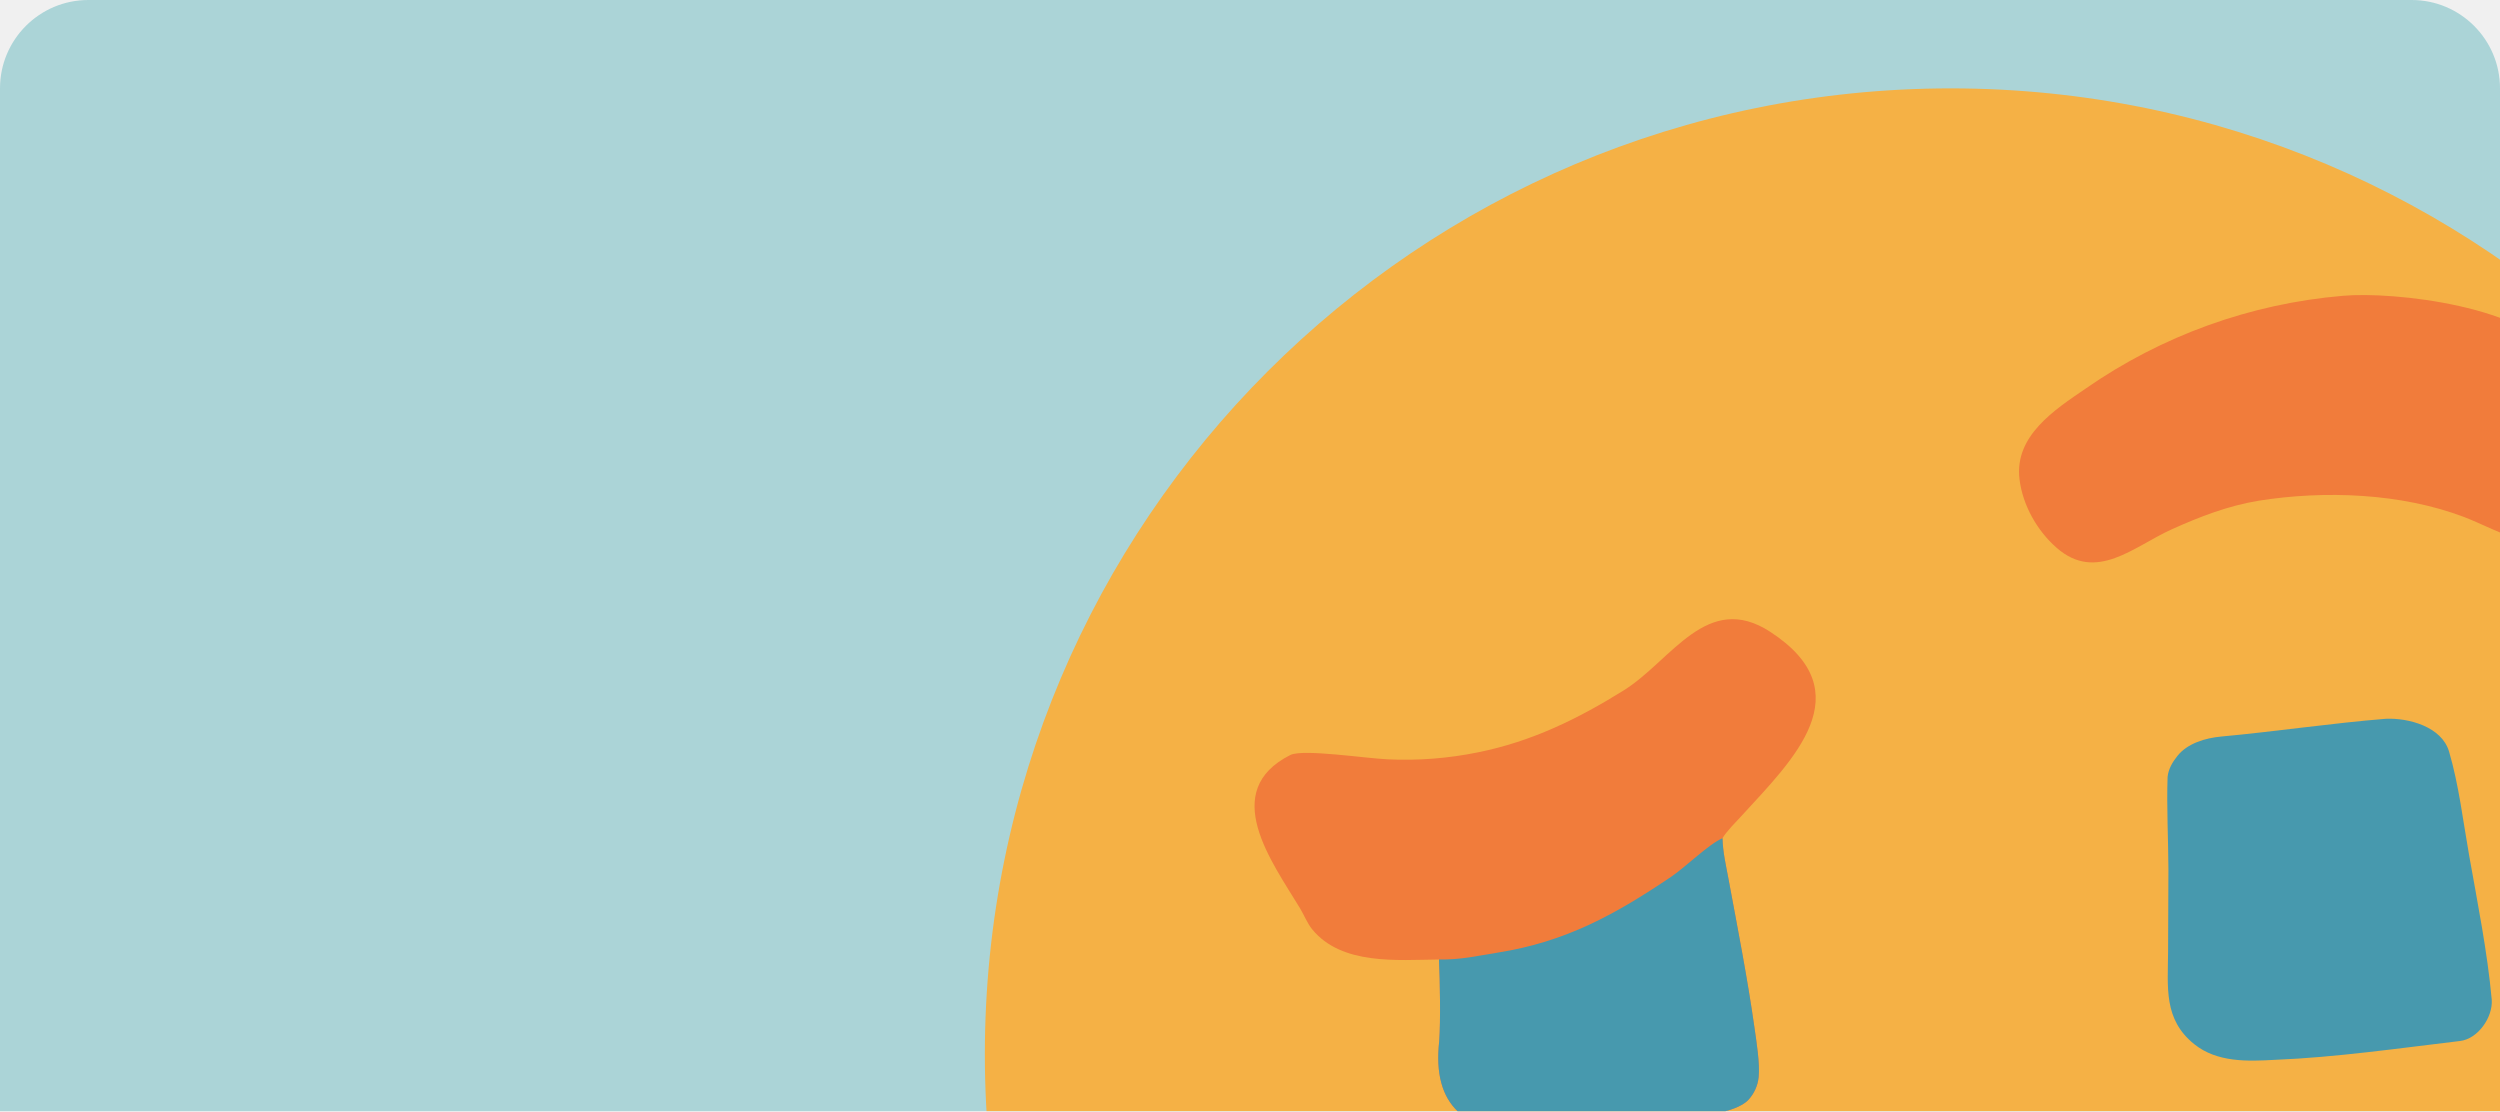
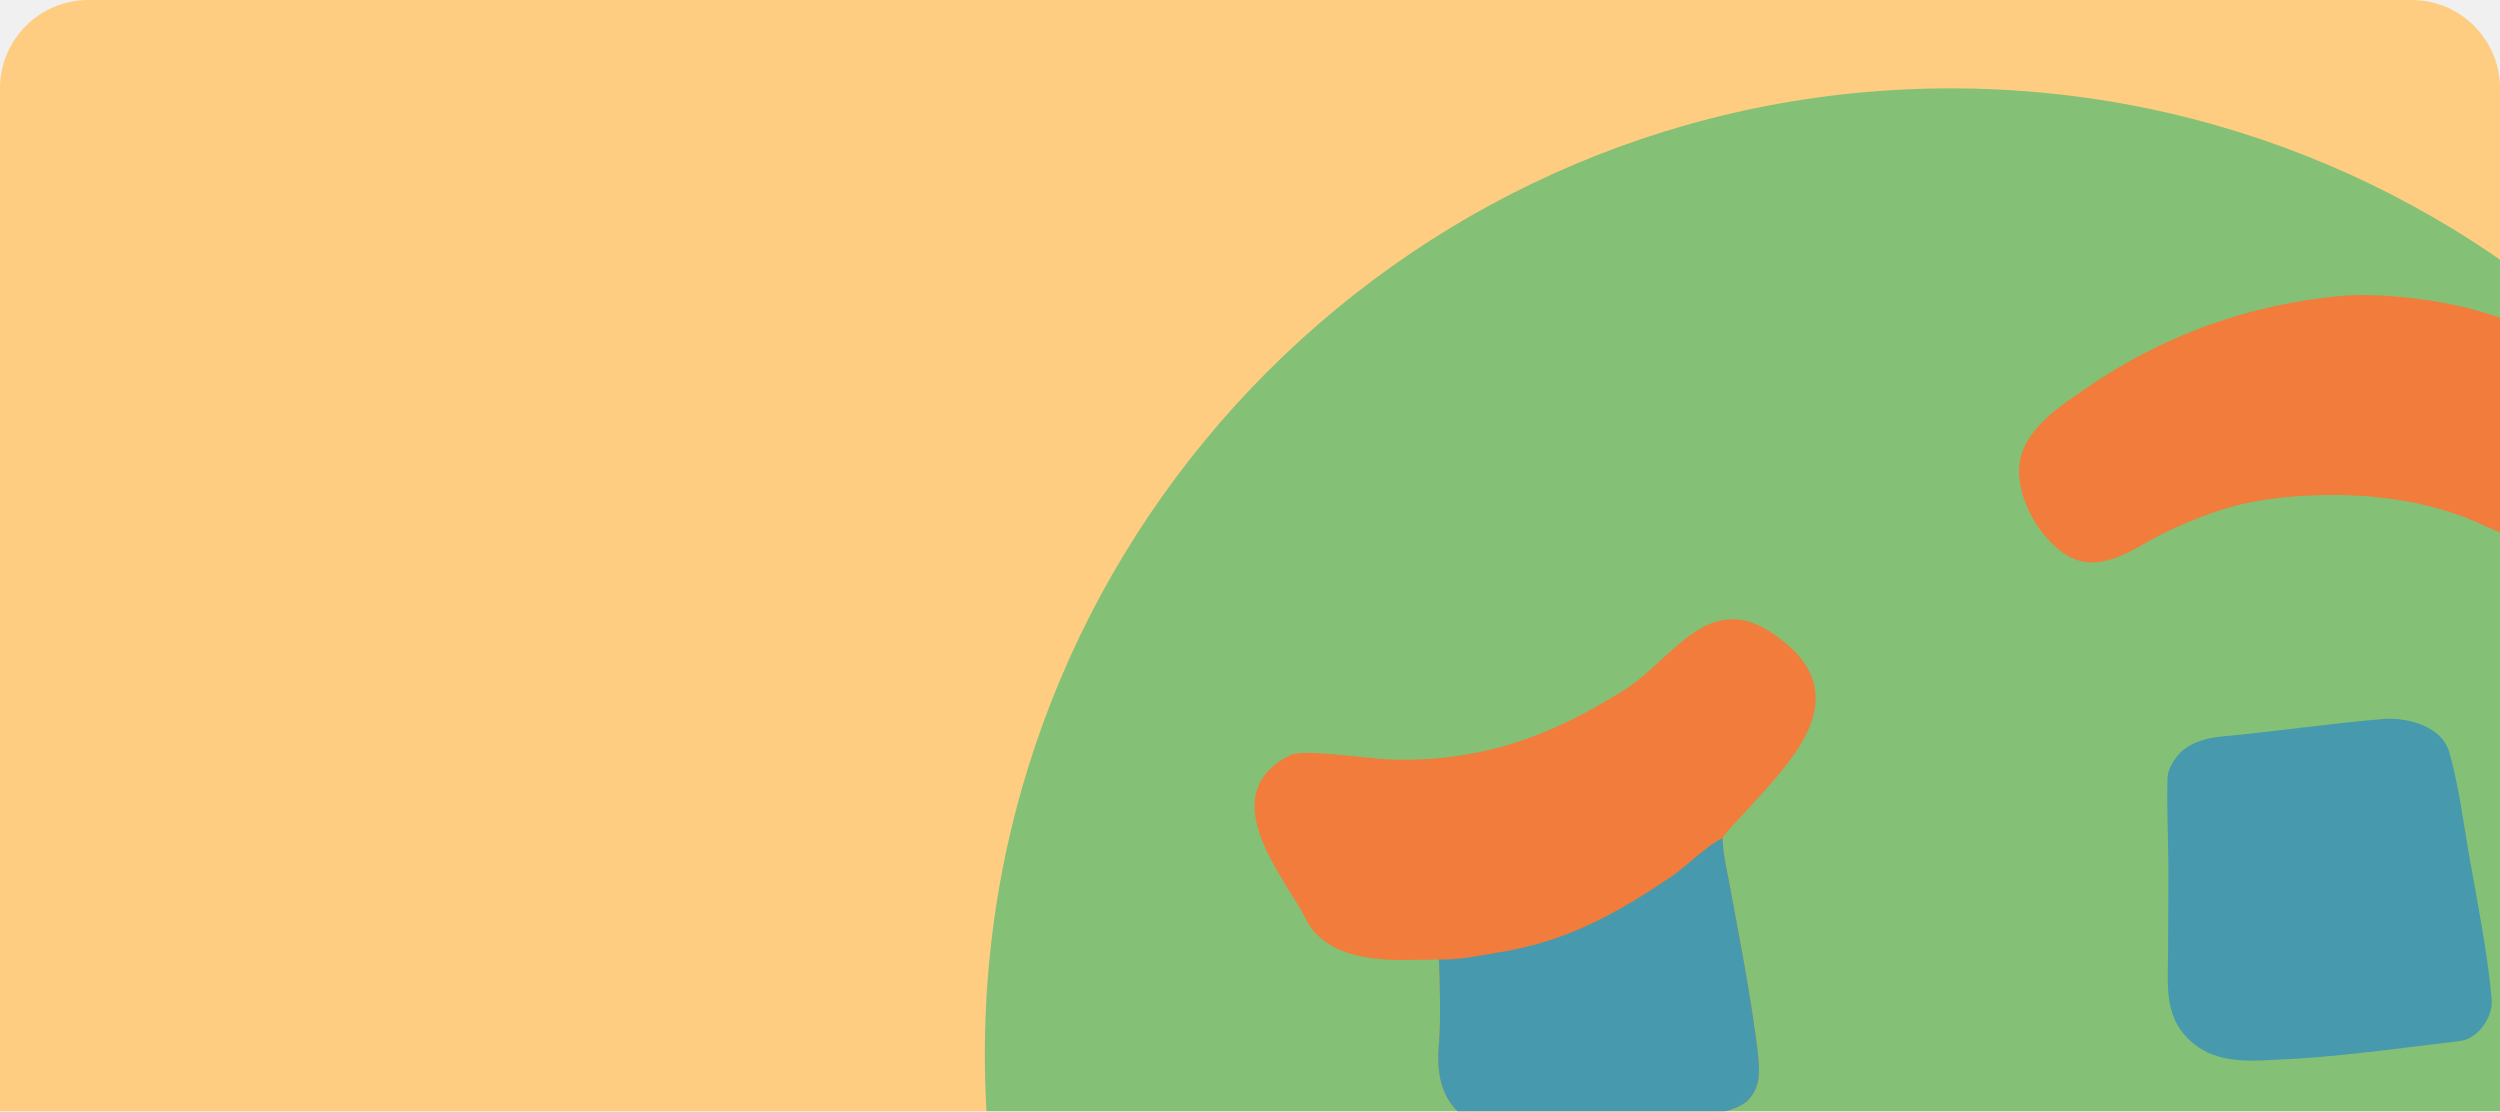
<svg xmlns="http://www.w3.org/2000/svg" width="396" height="176" viewBox="0 0 396 176" fill="none">
-   <g clip-path="url(#clip0_314_616)">
-     <path d="M0 14C0 6.268 6.268 0 14 0H382C389.732 0 396 6.268 396 14V176H0V14Z" fill="#ABD4D7" />
-     <g clip-path="url(#clip1_314_616)">
-       <circle cx="309" cy="167" r="153" fill="#F5B145" />
-       <path d="M227.937 151.983C221.385 152.054 212.543 152.926 207.861 147.218C207.067 146.25 206.571 144.94 205.907 143.843C201.471 136.516 193.048 125.295 204.408 119.583C206.463 118.607 216.408 120.138 219.834 120.278C224.623 120.503 229.421 120.13 234.118 119.168C242.574 117.467 249.917 113.897 257.224 109.338C264.777 104.626 270.401 93.55 280.425 100.092C295.131 109.688 283.995 120.346 275.906 129.185C275.126 130.036 273.371 131.797 272.844 132.777C272.892 134.952 273.38 137.001 273.775 139.133C275.228 146.973 276.781 154.826 277.9 162.72C278.211 164.911 278.793 168.501 278.566 170.629C278.429 171.971 277.859 173.231 276.942 174.22C274.851 176.449 268.441 176.862 265.431 177.074C257.859 177.609 249.806 179.161 242.289 179.323C232.204 179.541 226.823 175.186 227.97 164.944C228.207 161.705 228.083 155.242 227.937 151.983Z" fill="#F17C3B" />
+   <g clip-path="url(#clip0_765_1025)">
+     <path d="M0 14C0 6.268 6.268 0 14 0H382C389.732 0 396 6.268 396 14V176H0V14Z" fill="#FECD81" />
+     <g clip-path="url(#clip1_765_1025)">
+       <circle cx="309" cy="167" r="153" fill="#84C176" />
+       <path d="M227.937 151.983C221.385 152.054 212.543 152.926 207.862 147.218C207.068 146.25 206.571 144.94 205.907 143.843C201.471 136.516 193.048 125.295 204.408 119.583C206.464 118.607 216.408 120.138 219.834 120.278C224.623 120.503 229.422 120.13 234.118 119.168C242.574 117.467 249.917 113.897 257.224 109.338C264.777 104.626 270.401 93.55 280.425 100.092C295.131 109.688 283.995 120.346 275.906 129.185C275.126 130.036 273.371 131.797 272.844 132.777C272.892 134.952 273.381 137.001 273.776 139.133C275.228 146.973 276.781 154.826 277.9 162.72C278.211 164.911 278.793 168.501 278.566 170.629C278.429 171.971 277.859 173.231 276.942 174.22C274.851 176.449 268.441 176.862 265.431 177.074C257.859 177.609 249.806 179.161 242.289 179.323C232.204 179.541 226.824 175.186 227.97 164.944C228.207 161.705 228.083 155.242 227.937 151.983Z" fill="#F17C3B" />
      <path d="M272.844 132.776C272.892 134.951 273.38 137.001 273.775 139.132C275.228 146.972 276.781 154.826 277.9 162.72C278.21 164.91 278.793 168.501 278.566 170.629C278.429 171.97 277.859 173.231 276.942 174.22C274.851 176.449 268.441 176.861 265.431 177.074C257.859 177.608 249.805 179.16 242.289 179.323C232.204 179.541 226.823 175.186 227.97 164.944C228.207 161.704 228.083 155.241 227.937 151.983C231.43 152.042 233.94 151.417 237.274 150.887C248.053 149.176 255.843 144.86 264.73 138.869C266.894 137.41 270.767 133.63 272.844 132.776Z" fill="#4799AE" />
-       <path d="M371.087 46.857C379.091 46.137 400.604 48.467 405.792 57.077C407.82 61.809 408.73 67.147 409.82 72.174C410.567 75.612 410.36 79.92 408.15 82.821C403.335 89.141 395.884 84.015 390.338 81.905C380.33 78.098 368.229 77.651 357.729 79.319C352.826 80.149 348.537 81.811 344.043 83.828C338.014 86.533 332.081 92.313 325.757 86.761C322.645 84.029 320.381 79.991 319.887 75.884C319.062 69.039 325.445 64.91 330.387 61.539C342.433 53.164 356.468 48.101 371.087 46.857Z" fill="#F17C3B" />
+       <path d="M371.087 46.857C379.091 46.137 400.604 48.467 405.793 57.077C407.82 61.809 408.73 67.147 409.82 72.174C410.568 75.612 410.36 79.92 408.15 82.821C403.335 89.141 395.884 84.015 390.338 81.905C380.331 78.098 368.23 77.651 357.73 79.319C352.826 80.149 348.538 81.811 344.044 83.828C338.015 86.533 332.081 92.313 325.757 86.761C322.645 84.029 320.381 79.991 319.887 75.884C319.063 69.039 325.445 64.91 330.387 61.539C342.434 53.164 356.469 48.101 371.087 46.857Z" fill="#F17C3B" />
      <path d="M377.936 113.854C381.542 113.703 386.768 115.115 387.928 119.038C389.471 124.261 390.154 130.079 391.108 135.478C392.447 143.051 393.995 150.71 394.694 158.367C394.881 161.12 392.53 164.552 389.673 164.893C380.253 166.015 369.802 167.507 360.388 167.875C356.002 168.127 351.175 168.308 347.543 165.377C342.682 161.455 343.393 156.39 343.424 150.787L343.478 137.696C343.458 132.933 343.18 127.81 343.347 123.066C343.472 121.814 344.129 120.7 344.88 119.769C346.452 117.753 349.329 116.898 351.84 116.668C360.407 115.885 369.411 114.536 377.936 113.854Z" fill="#4799AE" />
    </g>
  </g>
  <defs>
-     <clipPath id="clip0_314_616">
+     <clipPath id="clip0_765_1025">
      <rect width="396" height="176" fill="white" />
    </clipPath>
-     <clipPath id="clip1_314_616">
+     <clipPath id="clip1_765_1025">
      <rect width="306" height="306" fill="white" transform="translate(156 14)" />
    </clipPath>
  </defs>
</svg>
